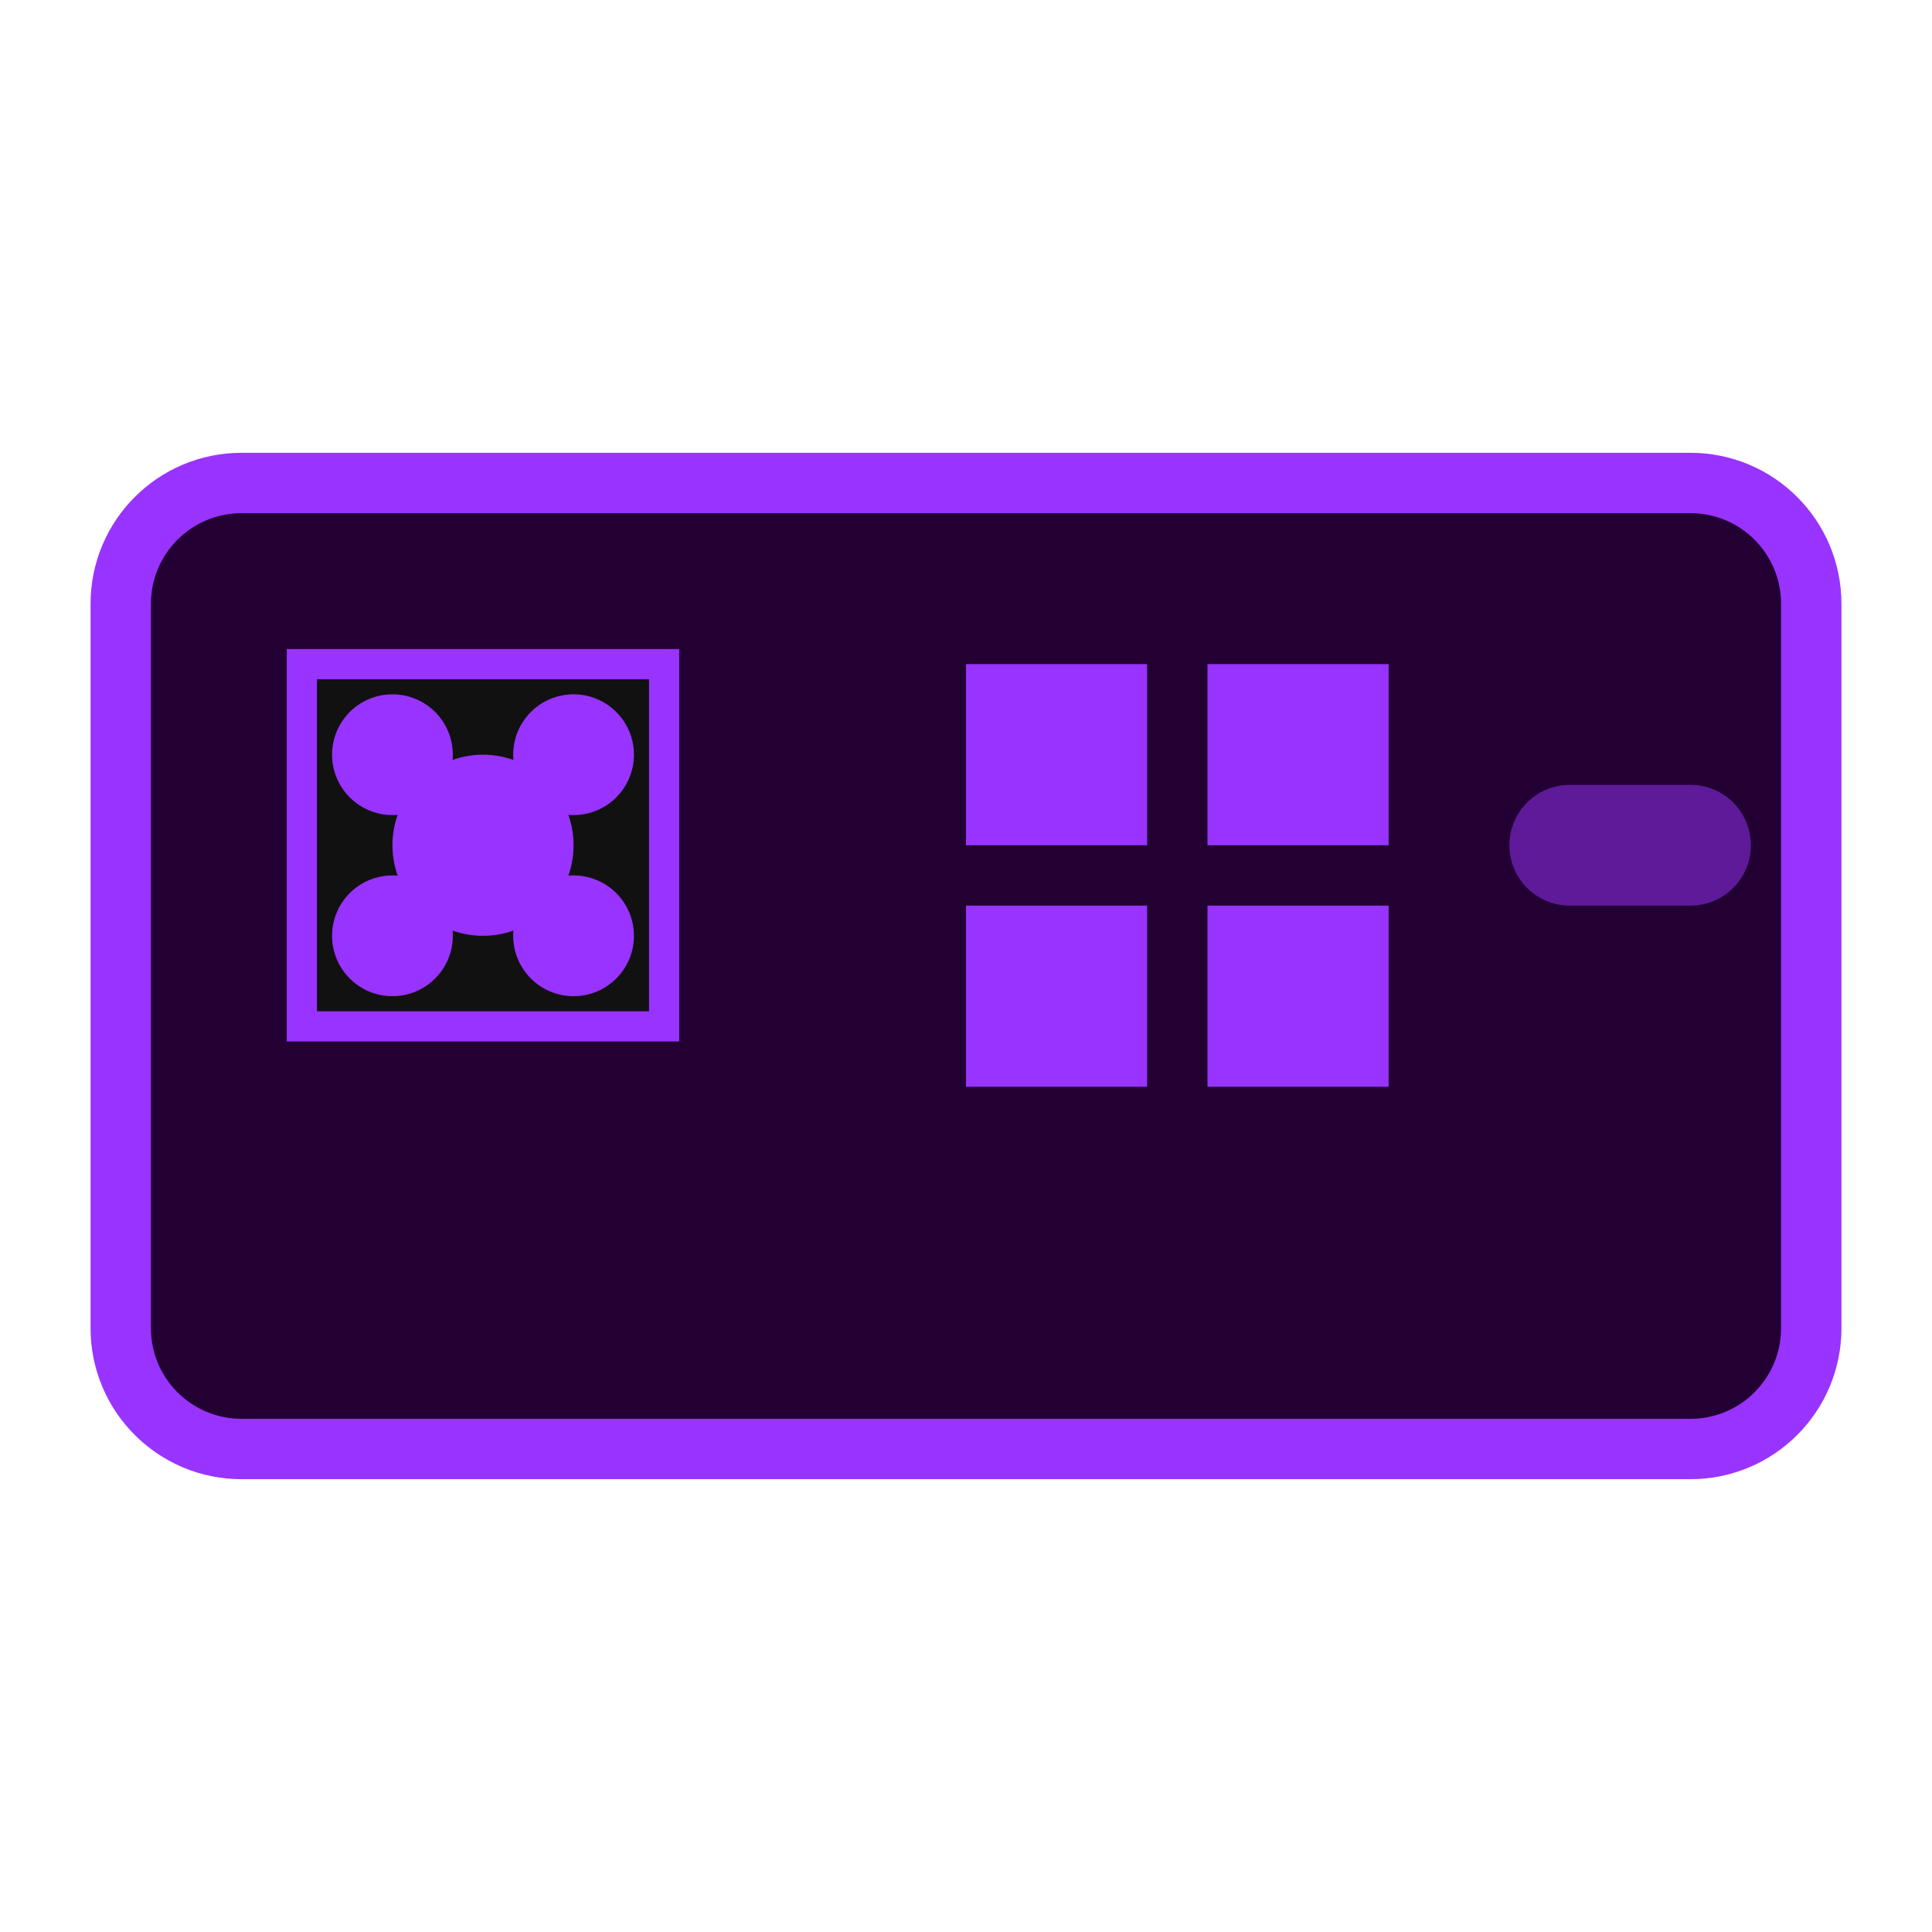
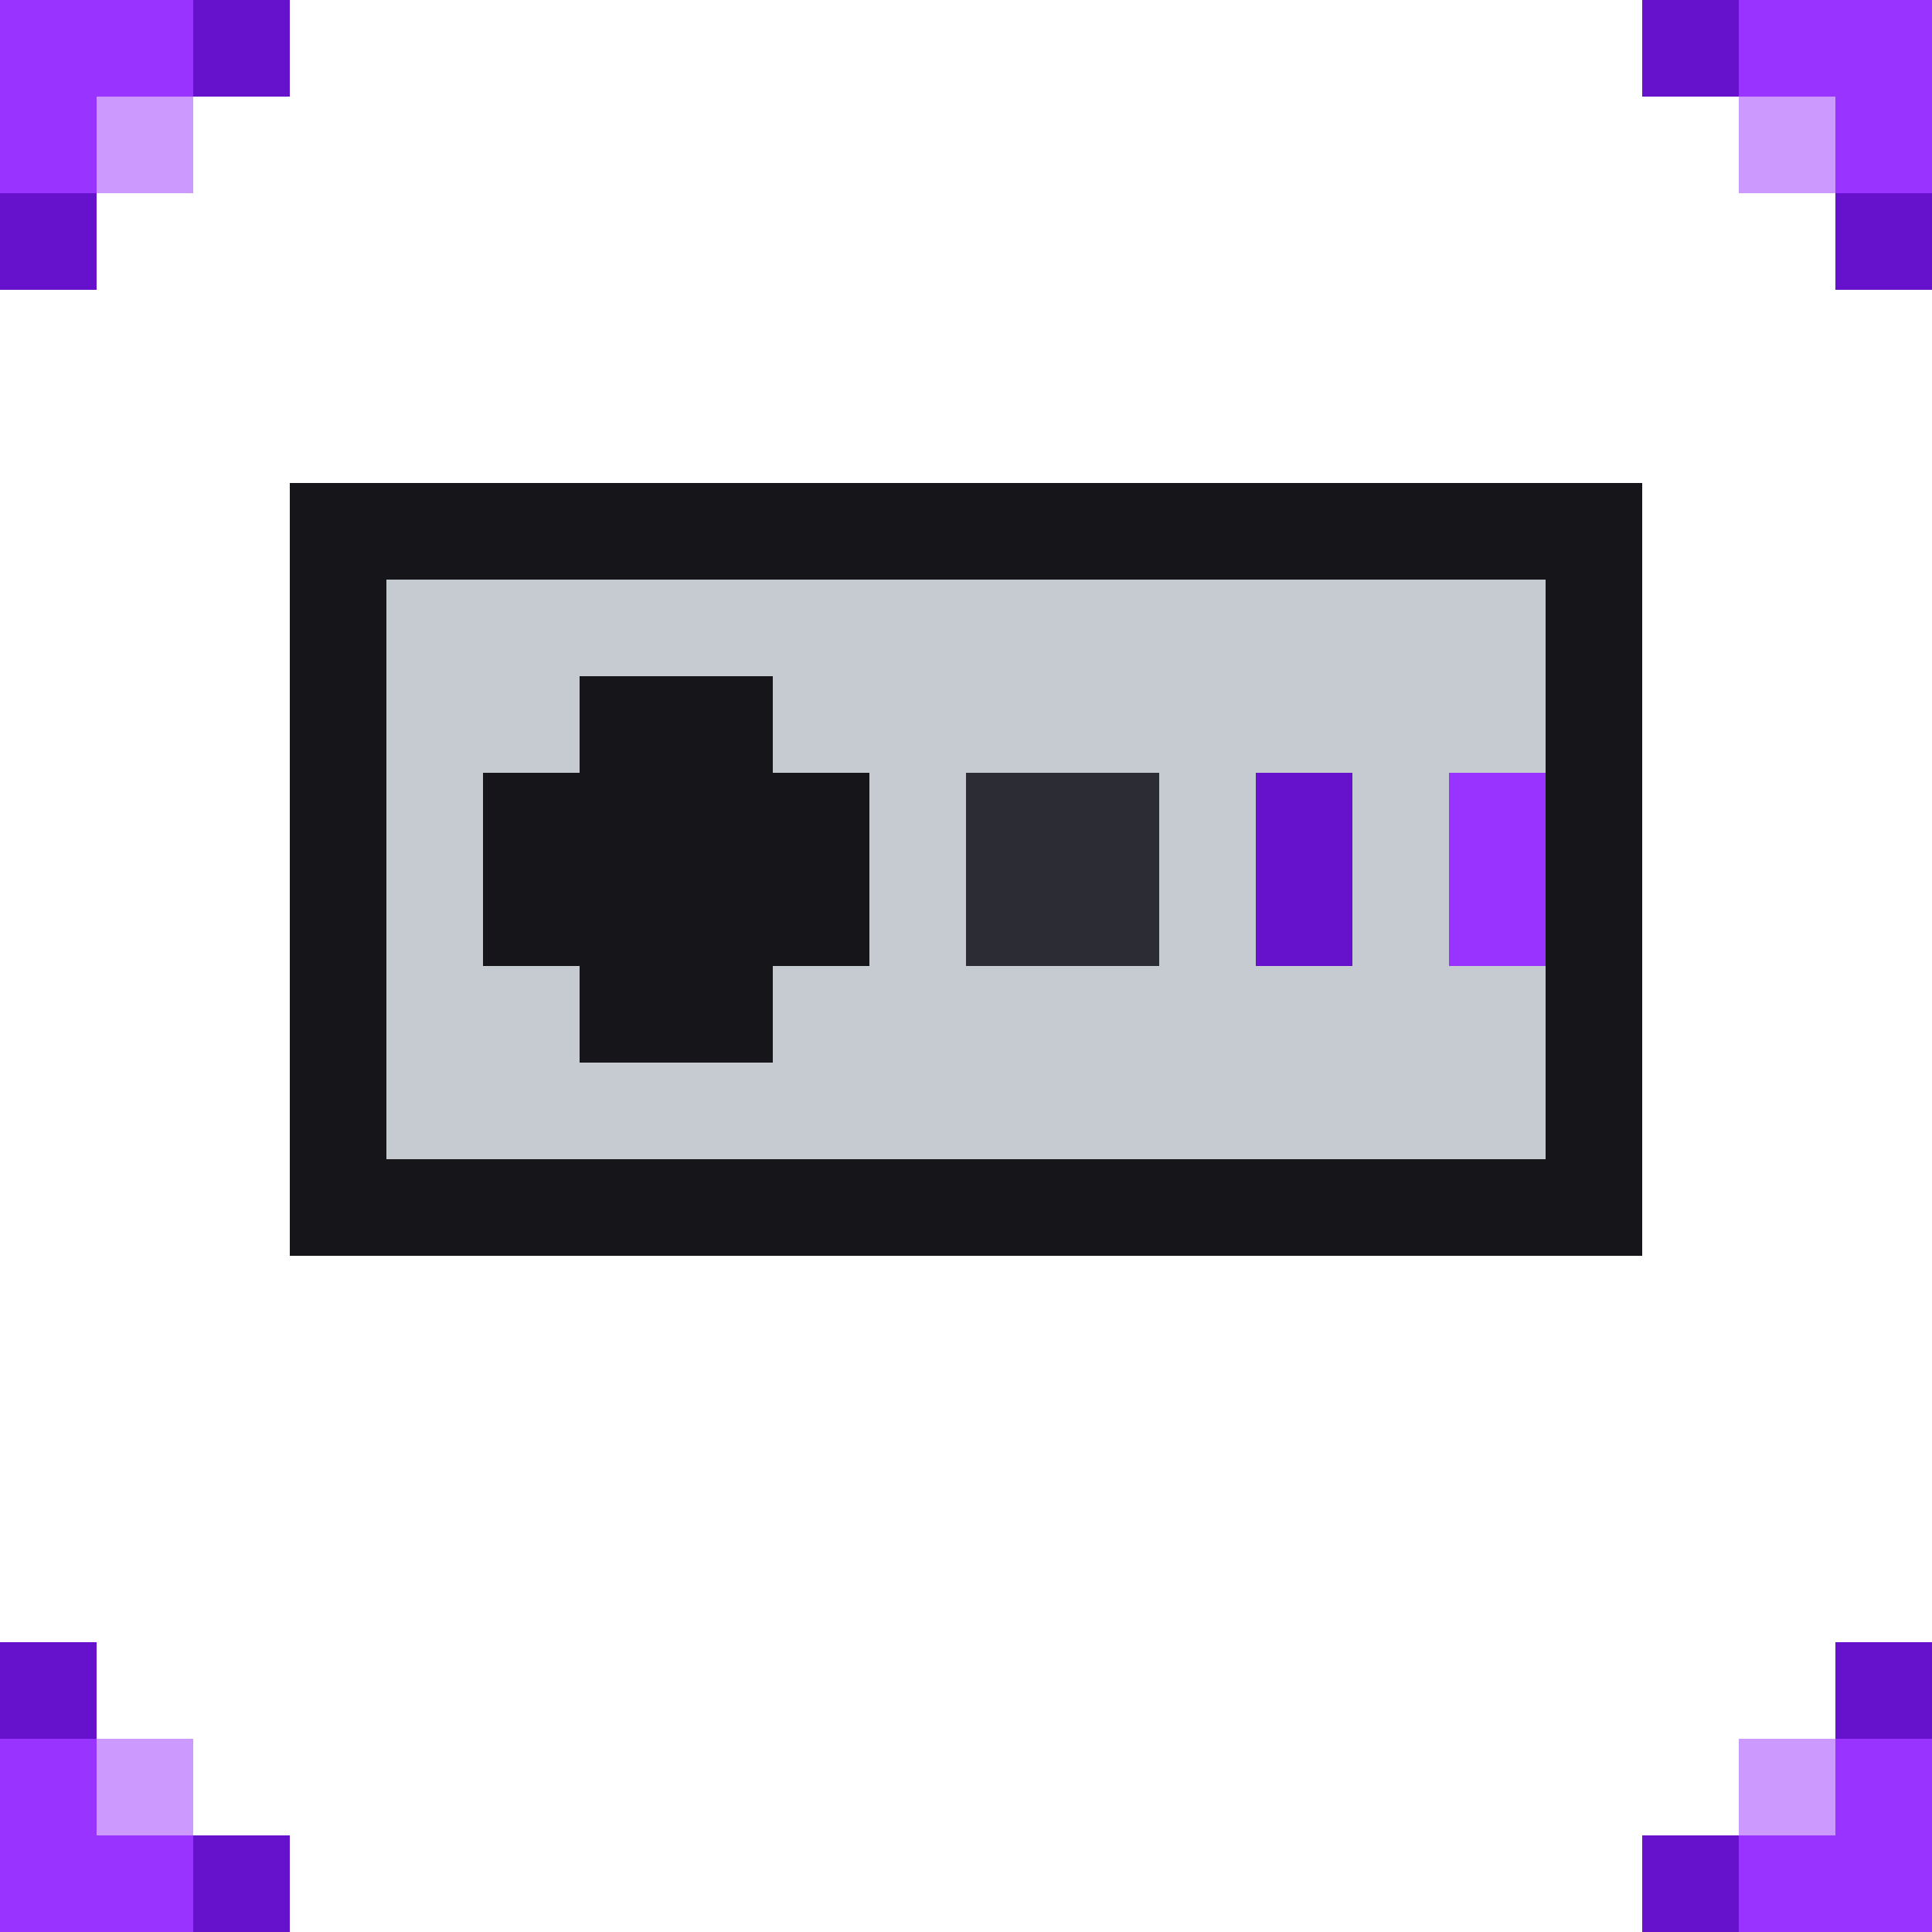
- <svg xmlns="http://www.w3.org/2000/svg" viewBox="0 0 64 64">
-   <rect x="4" y="16" width="56" height="32" rx="4" fill="#220033" stroke="#9933FF" stroke-width="2" />
-   <rect x="10" y="22" width="12" height="12" fill="#111" stroke="#9933FF" stroke-width="1" />
-   <circle cx="13" cy="25" r="2" fill="#9933FF" />
-   <circle cx="19" cy="25" r="2" fill="#9933FF" />
-   <circle cx="13" cy="31" r="2" fill="#9933FF" />
-   <circle cx="19" cy="31" r="2" fill="#9933FF" />
-   <circle cx="16" cy="28" r="3" fill="#9933FF" />
-   <rect x="32" y="22" width="6" height="6" fill="#9933FF" />
-   <rect x="40" y="22" width="6" height="6" fill="#9933FF" />
-   <rect x="32" y="30" width="6" height="6" fill="#9933FF" />
-   <rect x="40" y="30" width="6" height="6" fill="#9933FF" />
-   <rect x="50" y="26" width="8" height="4" rx="2" fill="#9933FF" opacity="0.5" />
+ <svg xmlns="http://www.w3.org/2000/svg" viewBox="0 0 20 20" shape-rendering="crispEdges">
+   <rect x="0" y="0" width="2" height="1" fill="#9933ff" />
+   <rect x="2" y="0" width="1" height="1" fill="#6611cc" />
+   <rect x="17" y="0" width="1" height="1" fill="#6611cc" />
+   <rect x="18" y="0" width="2" height="1" fill="#9933ff" />
+   <rect x="0" y="1" width="1" height="1" fill="#9933ff" />
+   <rect x="1" y="1" width="1" height="1" fill="#cc99ff" />
+   <rect x="18" y="1" width="1" height="1" fill="#cc99ff" />
+   <rect x="19" y="1" width="1" height="1" fill="#9933ff" />
+   <rect x="0" y="2" width="1" height="1" fill="#6611cc" />
+   <rect x="19" y="2" width="1" height="1" fill="#6611cc" />
+   <rect x="3" y="5" width="14" height="1" fill="#15151a" />
+   <rect x="3" y="6" width="1" height="1" fill="#15151a" />
+   <rect x="4" y="6" width="12" height="1" fill="#c6cbd1" />
+   <rect x="16" y="6" width="1" height="1" fill="#15151a" />
+   <rect x="3" y="7" width="1" height="1" fill="#15151a" />
+   <rect x="4" y="7" width="2" height="1" fill="#c6cbd1" />
+   <rect x="6" y="7" width="2" height="1" fill="#15151a" />
+   <rect x="8" y="7" width="8" height="1" fill="#c6cbd1" />
+   <rect x="16" y="7" width="1" height="1" fill="#15151a" />
+   <rect x="3" y="8" width="1" height="1" fill="#15151a" />
+   <rect x="4" y="8" width="1" height="1" fill="#c6cbd1" />
+   <rect x="5" y="8" width="4" height="1" fill="#15151a" />
+   <rect x="9" y="8" width="1" height="1" fill="#c6cbd1" />
+   <rect x="10" y="8" width="2" height="1" fill="#2c2c34" />
+   <rect x="12" y="8" width="1" height="1" fill="#c6cbd1" />
+   <rect x="13" y="8" width="1" height="1" fill="#6611cc" />
+   <rect x="14" y="8" width="1" height="1" fill="#c6cbd1" />
+   <rect x="15" y="8" width="1" height="1" fill="#9933ff" />
+   <rect x="16" y="8" width="1" height="1" fill="#15151a" />
+   <rect x="3" y="9" width="1" height="1" fill="#15151a" />
+   <rect x="4" y="9" width="1" height="1" fill="#c6cbd1" />
+   <rect x="5" y="9" width="4" height="1" fill="#15151a" />
+   <rect x="9" y="9" width="1" height="1" fill="#c6cbd1" />
+   <rect x="10" y="9" width="2" height="1" fill="#2c2c34" />
+   <rect x="12" y="9" width="1" height="1" fill="#c6cbd1" />
+   <rect x="13" y="9" width="1" height="1" fill="#6611cc" />
+   <rect x="14" y="9" width="1" height="1" fill="#c6cbd1" />
+   <rect x="15" y="9" width="1" height="1" fill="#9933ff" />
+   <rect x="16" y="9" width="1" height="1" fill="#15151a" />
+   <rect x="3" y="10" width="1" height="1" fill="#15151a" />
+   <rect x="4" y="10" width="2" height="1" fill="#c6cbd1" />
+   <rect x="6" y="10" width="2" height="1" fill="#15151a" />
+   <rect x="8" y="10" width="8" height="1" fill="#c6cbd1" />
+   <rect x="16" y="10" width="1" height="1" fill="#15151a" />
+   <rect x="3" y="11" width="1" height="1" fill="#15151a" />
+   <rect x="4" y="11" width="12" height="1" fill="#c6cbd1" />
+   <rect x="16" y="11" width="1" height="1" fill="#15151a" />
+   <rect x="3" y="12" width="14" height="1" fill="#15151a" />
+   <rect x="0" y="17" width="1" height="1" fill="#6611cc" />
+   <rect x="19" y="17" width="1" height="1" fill="#6611cc" />
+   <rect x="0" y="18" width="1" height="1" fill="#9933ff" />
+   <rect x="1" y="18" width="1" height="1" fill="#cc99ff" />
+   <rect x="18" y="18" width="1" height="1" fill="#cc99ff" />
+   <rect x="19" y="18" width="1" height="1" fill="#9933ff" />
+   <rect x="0" y="19" width="2" height="1" fill="#9933ff" />
+   <rect x="2" y="19" width="1" height="1" fill="#6611cc" />
+   <rect x="17" y="19" width="1" height="1" fill="#6611cc" />
+   <rect x="18" y="19" width="2" height="1" fill="#9933ff" />
</svg>
